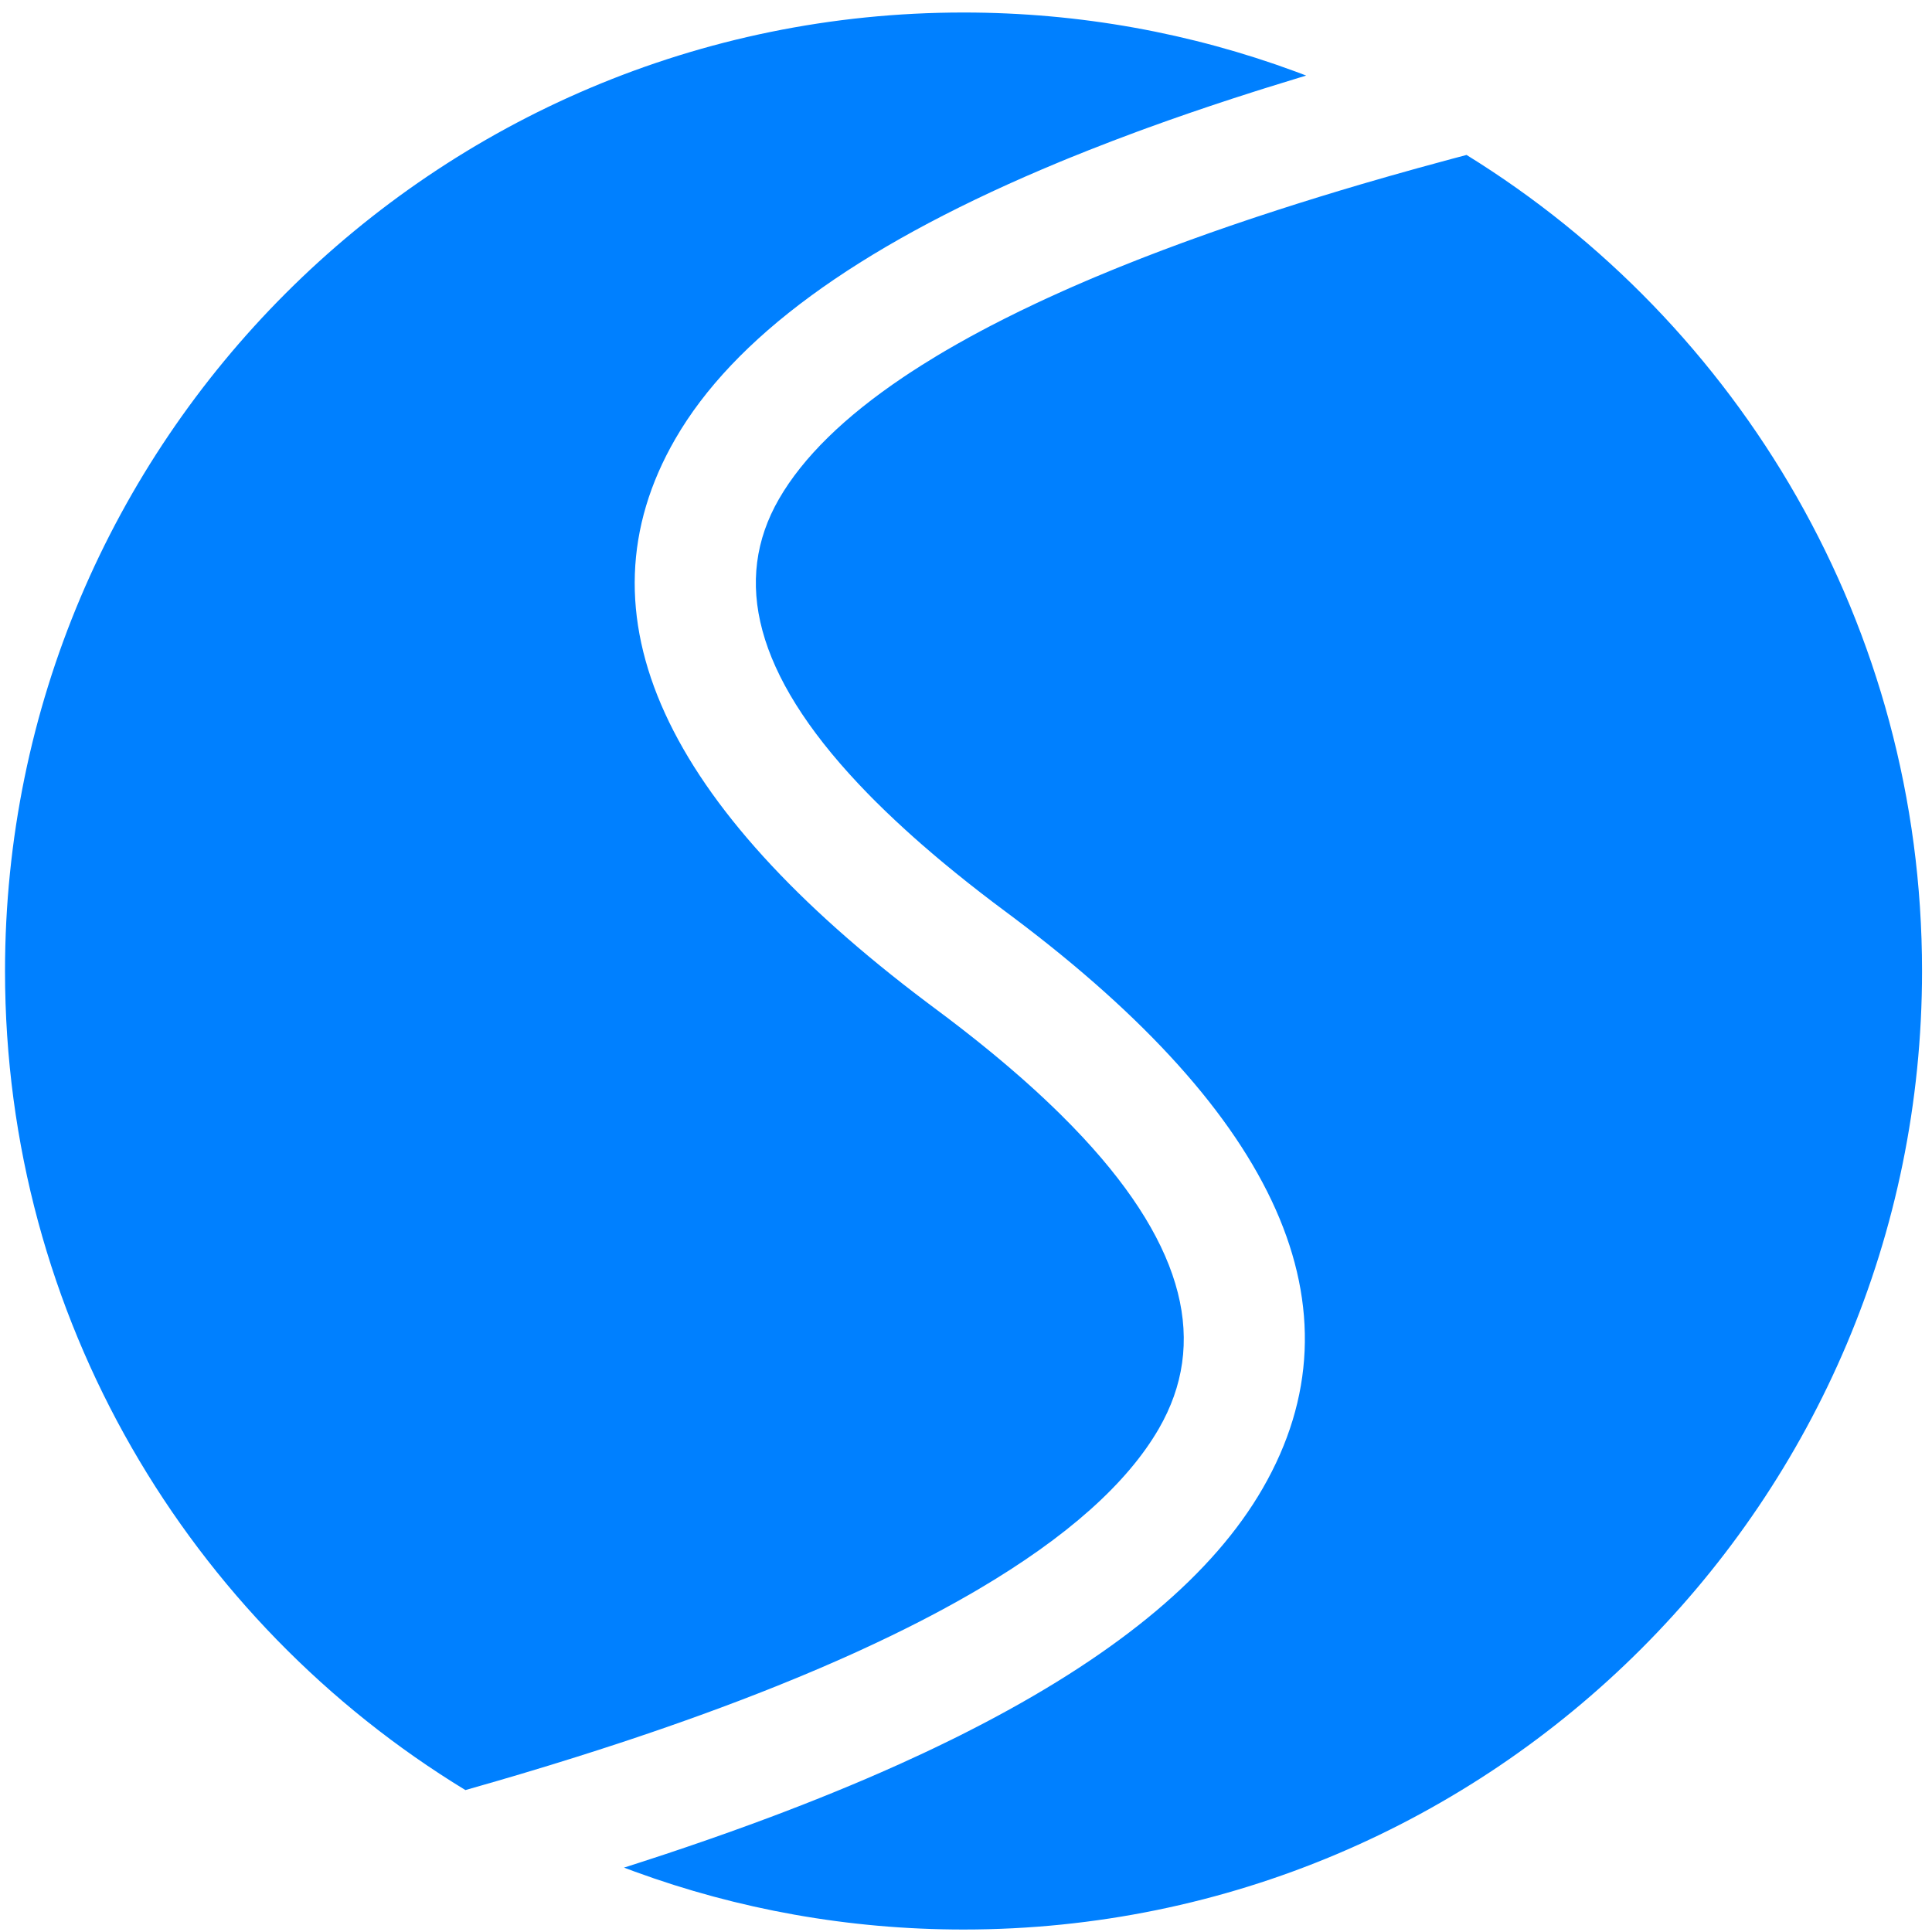
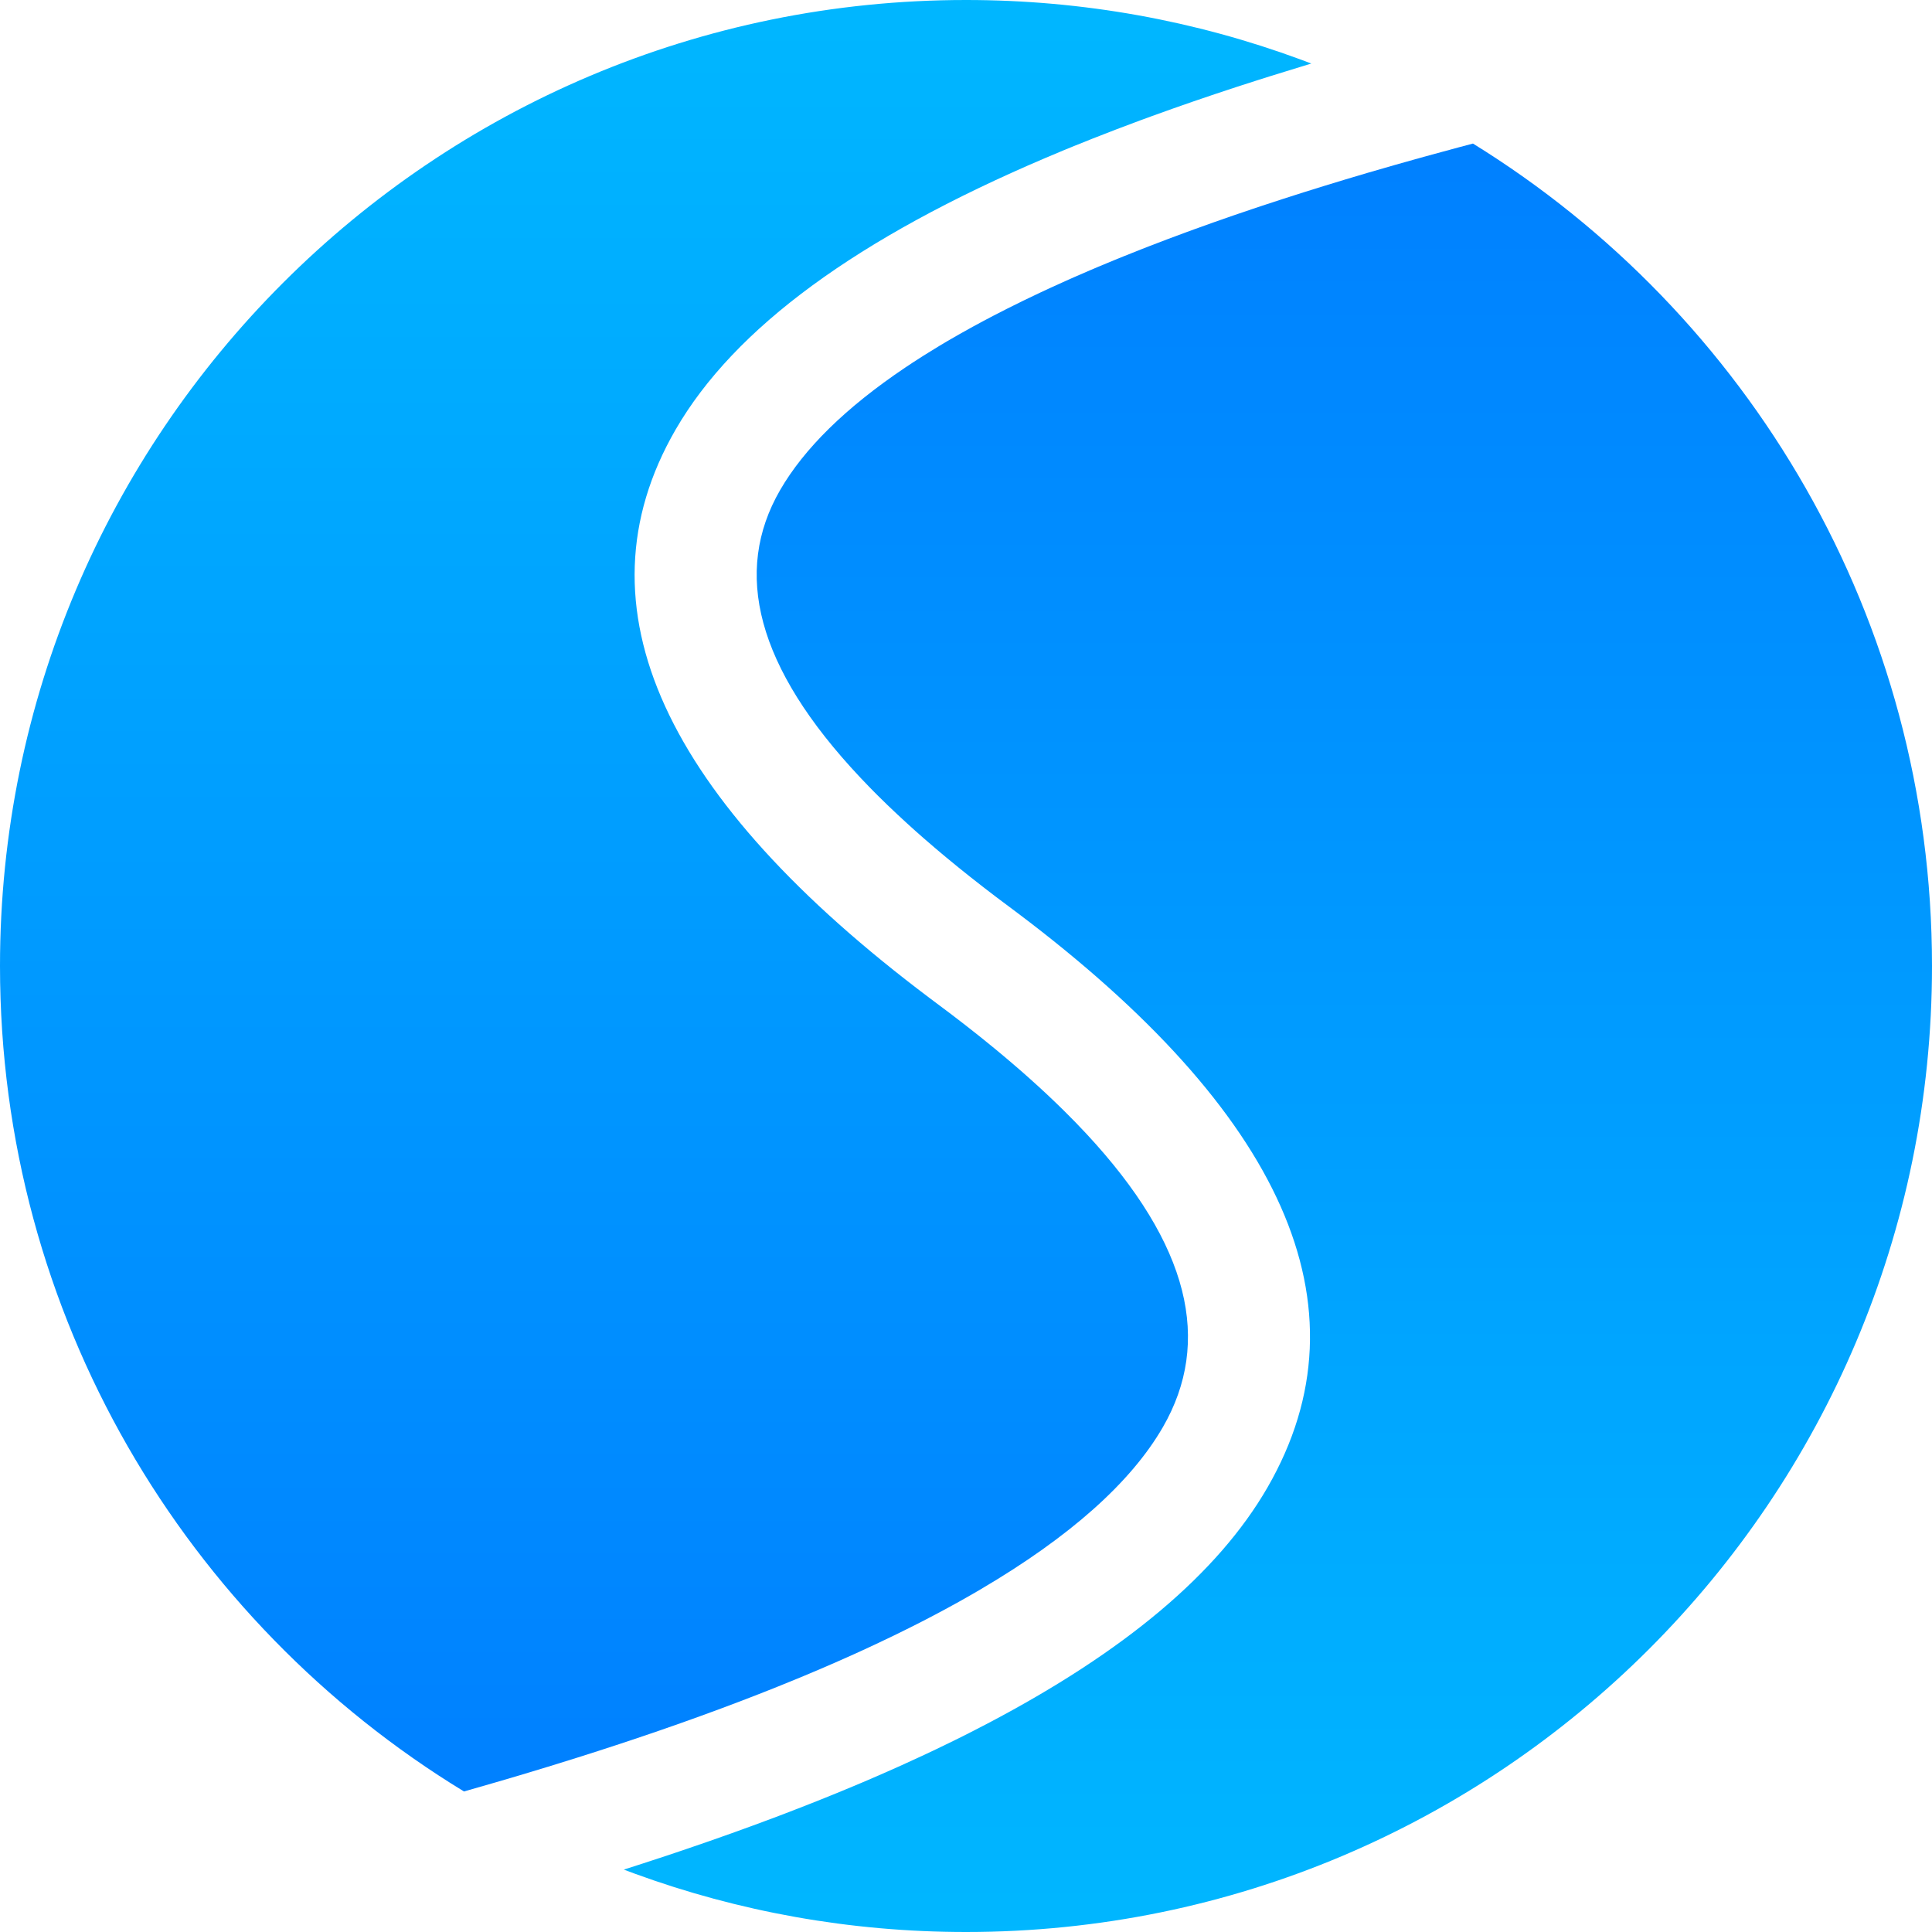
- <svg xmlns="http://www.w3.org/2000/svg" width="129" height="129" viewBox="0 0 129 129">
-   <path d="M97.587,9.511 C115.838,20.785 128,40.972 128,64 C128,99.346 99.346,128 64,128 C56.292,128 48.902,126.637 42.061,124.138 L41.33,123.866 L42.52,123.483 L44.05,122.982 L44.805,122.729 L44.805,122.729 L45.553,122.476 L47.029,121.968 L48.478,121.456 L49.9,120.941 L51.294,120.423 L51.982,120.162 L53.336,119.638 C54.766,119.078 56.151,118.511 57.489,117.939 L58.484,117.508 L59.703,116.967 C60.239,116.725 60.767,116.483 61.287,116.239 L62.061,115.873 L63.2,115.32 L63.759,115.043 L63.759,115.043 L64.311,114.764 L65.396,114.204 C74.502,109.428 80.688,104.239 83.973,98.55 C90.932,86.496 84.854,73.615 67.407,60.483 L65.987,59.419 L65.124,58.757 L64.287,58.101 L63.474,57.449 L62.687,56.803 L62.303,56.482 L62.303,56.482 L61.924,56.161 L61.186,55.525 L60.649,55.051 L60.649,55.051 L60.126,54.579 L59.45,53.955 L58.798,53.336 L58.17,52.721 L57.866,52.416 L57.866,52.416 L57.567,52.111 L56.988,51.506 C50.091,44.174 48.551,37.898 51.682,32.474 C53.276,29.714 56.039,27 59.966,24.357 L60.443,24.04 L61.194,23.557 C61.534,23.343 61.881,23.129 62.236,22.915 L62.774,22.595 L63.604,22.117 L64.459,21.641 L65.118,21.285 L65.118,21.285 L65.791,20.93 L66.712,20.458 C67.412,20.104 68.135,19.753 68.879,19.403 L69.631,19.053 L70.656,18.589 L71.178,18.357 L72.242,17.896 L72.784,17.666 L73.888,17.208 L74.449,16.98 L75.591,16.525 L76.172,16.298 L77.354,15.846 L78.561,15.397 L79.174,15.173 L80.421,14.726 L81.693,14.282 L82.992,13.841 L83.651,13.621 L84.988,13.183 L86.352,12.747 L87.741,12.314 L89.156,11.883 L90.598,11.454 L92.436,10.923 L94.315,10.395 L96.623,9.767 L97.587,9.511 Z M64,0 C71.783,0 79.242,1.389 86.141,3.933 L86.878,4.21 L86.411,4.352 L84.131,5.055 L83.385,5.291 L81.912,5.765 L80.466,6.244 L79.047,6.726 L77.655,7.212 L76.29,7.702 L75.617,7.948 L73.965,8.569 L72.355,9.195 L71.096,9.7 L70.477,9.954 L69.259,10.466 C56.812,15.77 48.655,21.718 44.754,28.474 C37.945,40.267 44.121,52.98 61.57,66.108 L62.99,67.173 L63.852,67.835 L64.689,68.492 L65.098,68.819 L65.898,69.469 L66.48,69.953 L66.48,69.953 L67.049,70.435 L67.786,71.073 L68.145,71.391 L68.845,72.022 C69.226,72.372 69.597,72.72 69.955,73.065 L70.485,73.581 L71.248,74.35 L71.973,75.112 C78.84,82.495 80.308,88.897 77.045,94.55 C74.933,98.207 70.901,101.808 64.959,105.303 L64.413,105.621 L63.529,106.122 L62.619,106.621 C62.106,106.898 61.581,107.174 61.043,107.45 L60.228,107.862 L59.225,108.356 L58.196,108.848 L57.141,109.339 L56.604,109.584 L55.51,110.071 L54.389,110.558 L53.242,111.042 L52.658,111.283 L51.472,111.765 L50.869,112.005 L50.869,112.005 L50.259,112.245 L49.021,112.723 L47.755,113.199 L46.464,113.673 L45.147,114.145 L43.803,114.615 L43.121,114.849 L41.738,115.316 L41.037,115.548 L39.614,116.012 L38.166,116.473 L36.318,117.047 L34.429,117.618 L32.889,118.071 L30.74,118.689 C12.307,107.455 0,87.165 0,64 C0,28.654 28.654,0 64,0 Z" transform="translate(.335 .835)" fill="#0080FF" />
+ <svg xmlns="http://www.w3.org/2000/svg" width="128" height="128" viewBox="0 0 128 128">
+   <defs>
+     <linearGradient id="a" x1="50%" x2="50%" y1="0%" y2="100%">
+       <stop offset="0%" stop-color="#0080FF" />
+       <stop offset="100%" stop-color="#00B7FF" />
+     </linearGradient>
+     <linearGradient id="b" x1="50%" x2="50%" y1="0%" y2="100%">
+       <stop offset="0%" stop-color="#00B7FF" />
+       <stop offset="100%" stop-color="#0080FF" />
+     </linearGradient>
+   </defs>
+   <g fill="none">
+     <path fill="url(#a)" d="M97.587,9.511 C115.838,20.785 128,40.972 128,64 C128,99.346 99.346,128 64,128 C56.292,128 48.902,126.637 42.061,124.138 L41.33,123.866 L42.52,123.483 L44.05,122.982 L44.805,122.729 L44.805,122.729 L45.553,122.476 L47.029,121.968 L48.478,121.456 L49.9,120.941 L51.294,120.423 L51.982,120.162 L53.336,119.638 C54.766,119.078 56.151,118.511 57.489,117.939 L58.484,117.508 L59.703,116.967 C60.239,116.725 60.767,116.483 61.287,116.239 L62.061,115.873 L63.2,115.32 L63.759,115.043 L63.759,115.043 L64.311,114.764 L65.396,114.204 C74.502,109.428 80.688,104.239 83.973,98.55 C90.932,86.496 84.854,73.615 67.407,60.483 L65.987,59.419 L65.124,58.757 L64.287,58.101 L63.474,57.449 L62.687,56.803 L62.303,56.482 L62.303,56.482 L61.924,56.161 L61.186,55.525 L60.649,55.051 L60.649,55.051 L60.126,54.579 L59.45,53.955 L58.798,53.336 L58.17,52.721 L57.866,52.416 L57.866,52.416 L57.567,52.111 L56.988,51.506 C50.091,44.174 48.551,37.898 51.682,32.474 C53.276,29.714 56.039,27 59.966,24.357 L60.443,24.04 L61.194,23.557 C61.534,23.343 61.881,23.129 62.236,22.915 L62.774,22.595 L63.604,22.117 L64.459,21.641 L65.118,21.285 L65.118,21.285 L65.791,20.93 L66.712,20.458 C67.412,20.104 68.135,19.753 68.879,19.403 L69.631,19.053 L70.656,18.589 L71.178,18.357 L72.242,17.896 L72.784,17.666 L73.888,17.208 L74.449,16.98 L75.591,16.525 L76.172,16.298 L77.354,15.846 L78.561,15.397 L79.174,15.173 L80.421,14.726 L81.693,14.282 L82.992,13.841 L83.651,13.621 L84.988,13.183 L86.352,12.747 L87.741,12.314 L89.156,11.883 L90.598,11.454 L92.436,10.923 L94.315,10.395 L96.623,9.767 L97.587,9.511 Z" />
+     <path fill="url(#b)" d="M64,0 C71.783,0 79.242,1.389 86.141,3.933 L86.878,4.21 L86.411,4.352 L84.131,5.055 L83.385,5.291 L81.912,5.765 L80.466,6.244 L79.047,6.726 L77.655,7.212 L76.29,7.702 L75.617,7.948 L73.965,8.569 L72.355,9.195 L71.096,9.7 L70.477,9.954 L69.259,10.466 C56.812,15.77 48.655,21.718 44.754,28.474 C37.945,40.267 44.121,52.98 61.57,66.108 L62.99,67.173 L63.852,67.835 L64.689,68.492 L65.098,68.819 L65.898,69.469 L66.48,69.953 L66.48,69.953 L67.049,70.435 L67.786,71.073 L68.145,71.391 L68.845,72.022 C69.226,72.372 69.597,72.72 69.955,73.065 L70.485,73.581 L71.248,74.35 L71.973,75.112 C78.84,82.495 80.308,88.897 77.045,94.55 C74.933,98.207 70.901,101.808 64.959,105.303 L64.413,105.621 L63.529,106.122 L62.619,106.621 C62.106,106.898 61.581,107.174 61.043,107.45 L60.228,107.862 L59.225,108.356 L58.196,108.848 L57.141,109.339 L56.604,109.584 L55.51,110.071 L54.389,110.558 L53.242,111.042 L52.658,111.283 L51.472,111.765 L50.869,112.005 L50.869,112.005 L50.259,112.245 L49.021,112.723 L47.755,113.199 L46.464,113.673 L45.147,114.145 L43.803,114.615 L43.121,114.849 L41.738,115.316 L41.037,115.548 L39.614,116.012 L38.166,116.473 L36.318,117.047 L34.429,117.618 L32.889,118.071 L30.74,118.689 C12.307,107.455 0,87.165 0,64 C0,28.654 28.654,0 64,0 Z" />
+   </g>
</svg>
